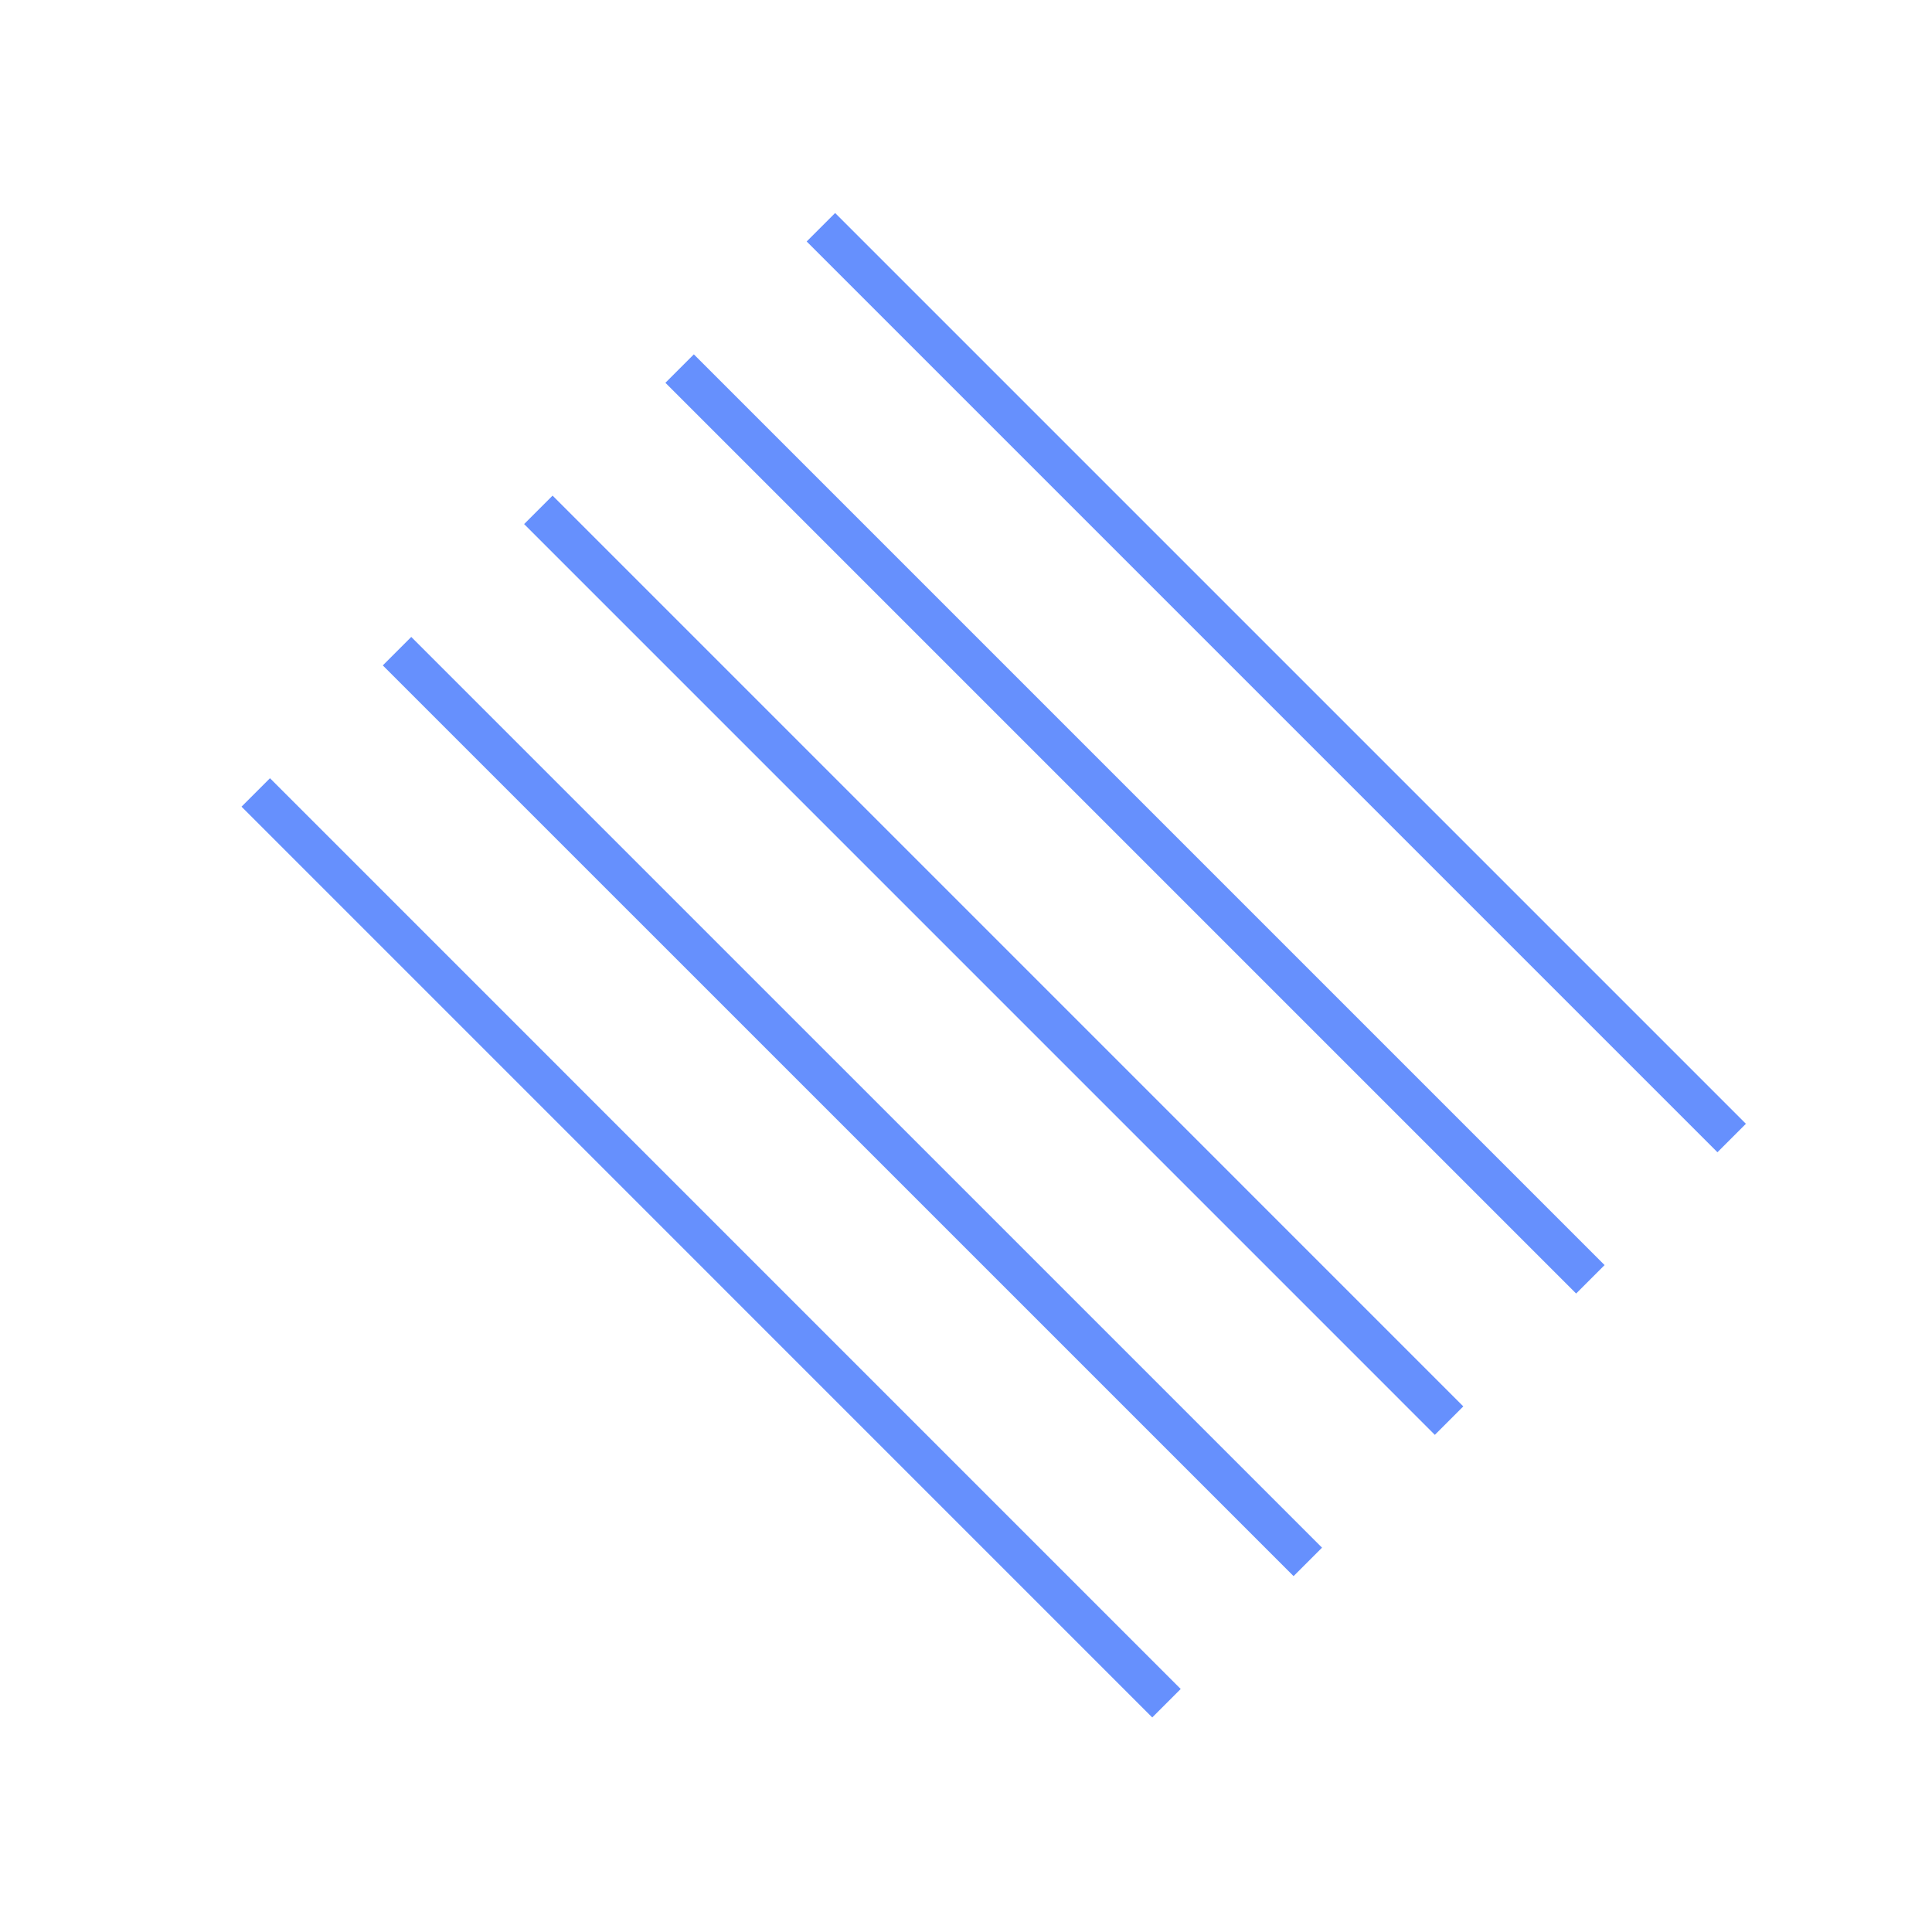
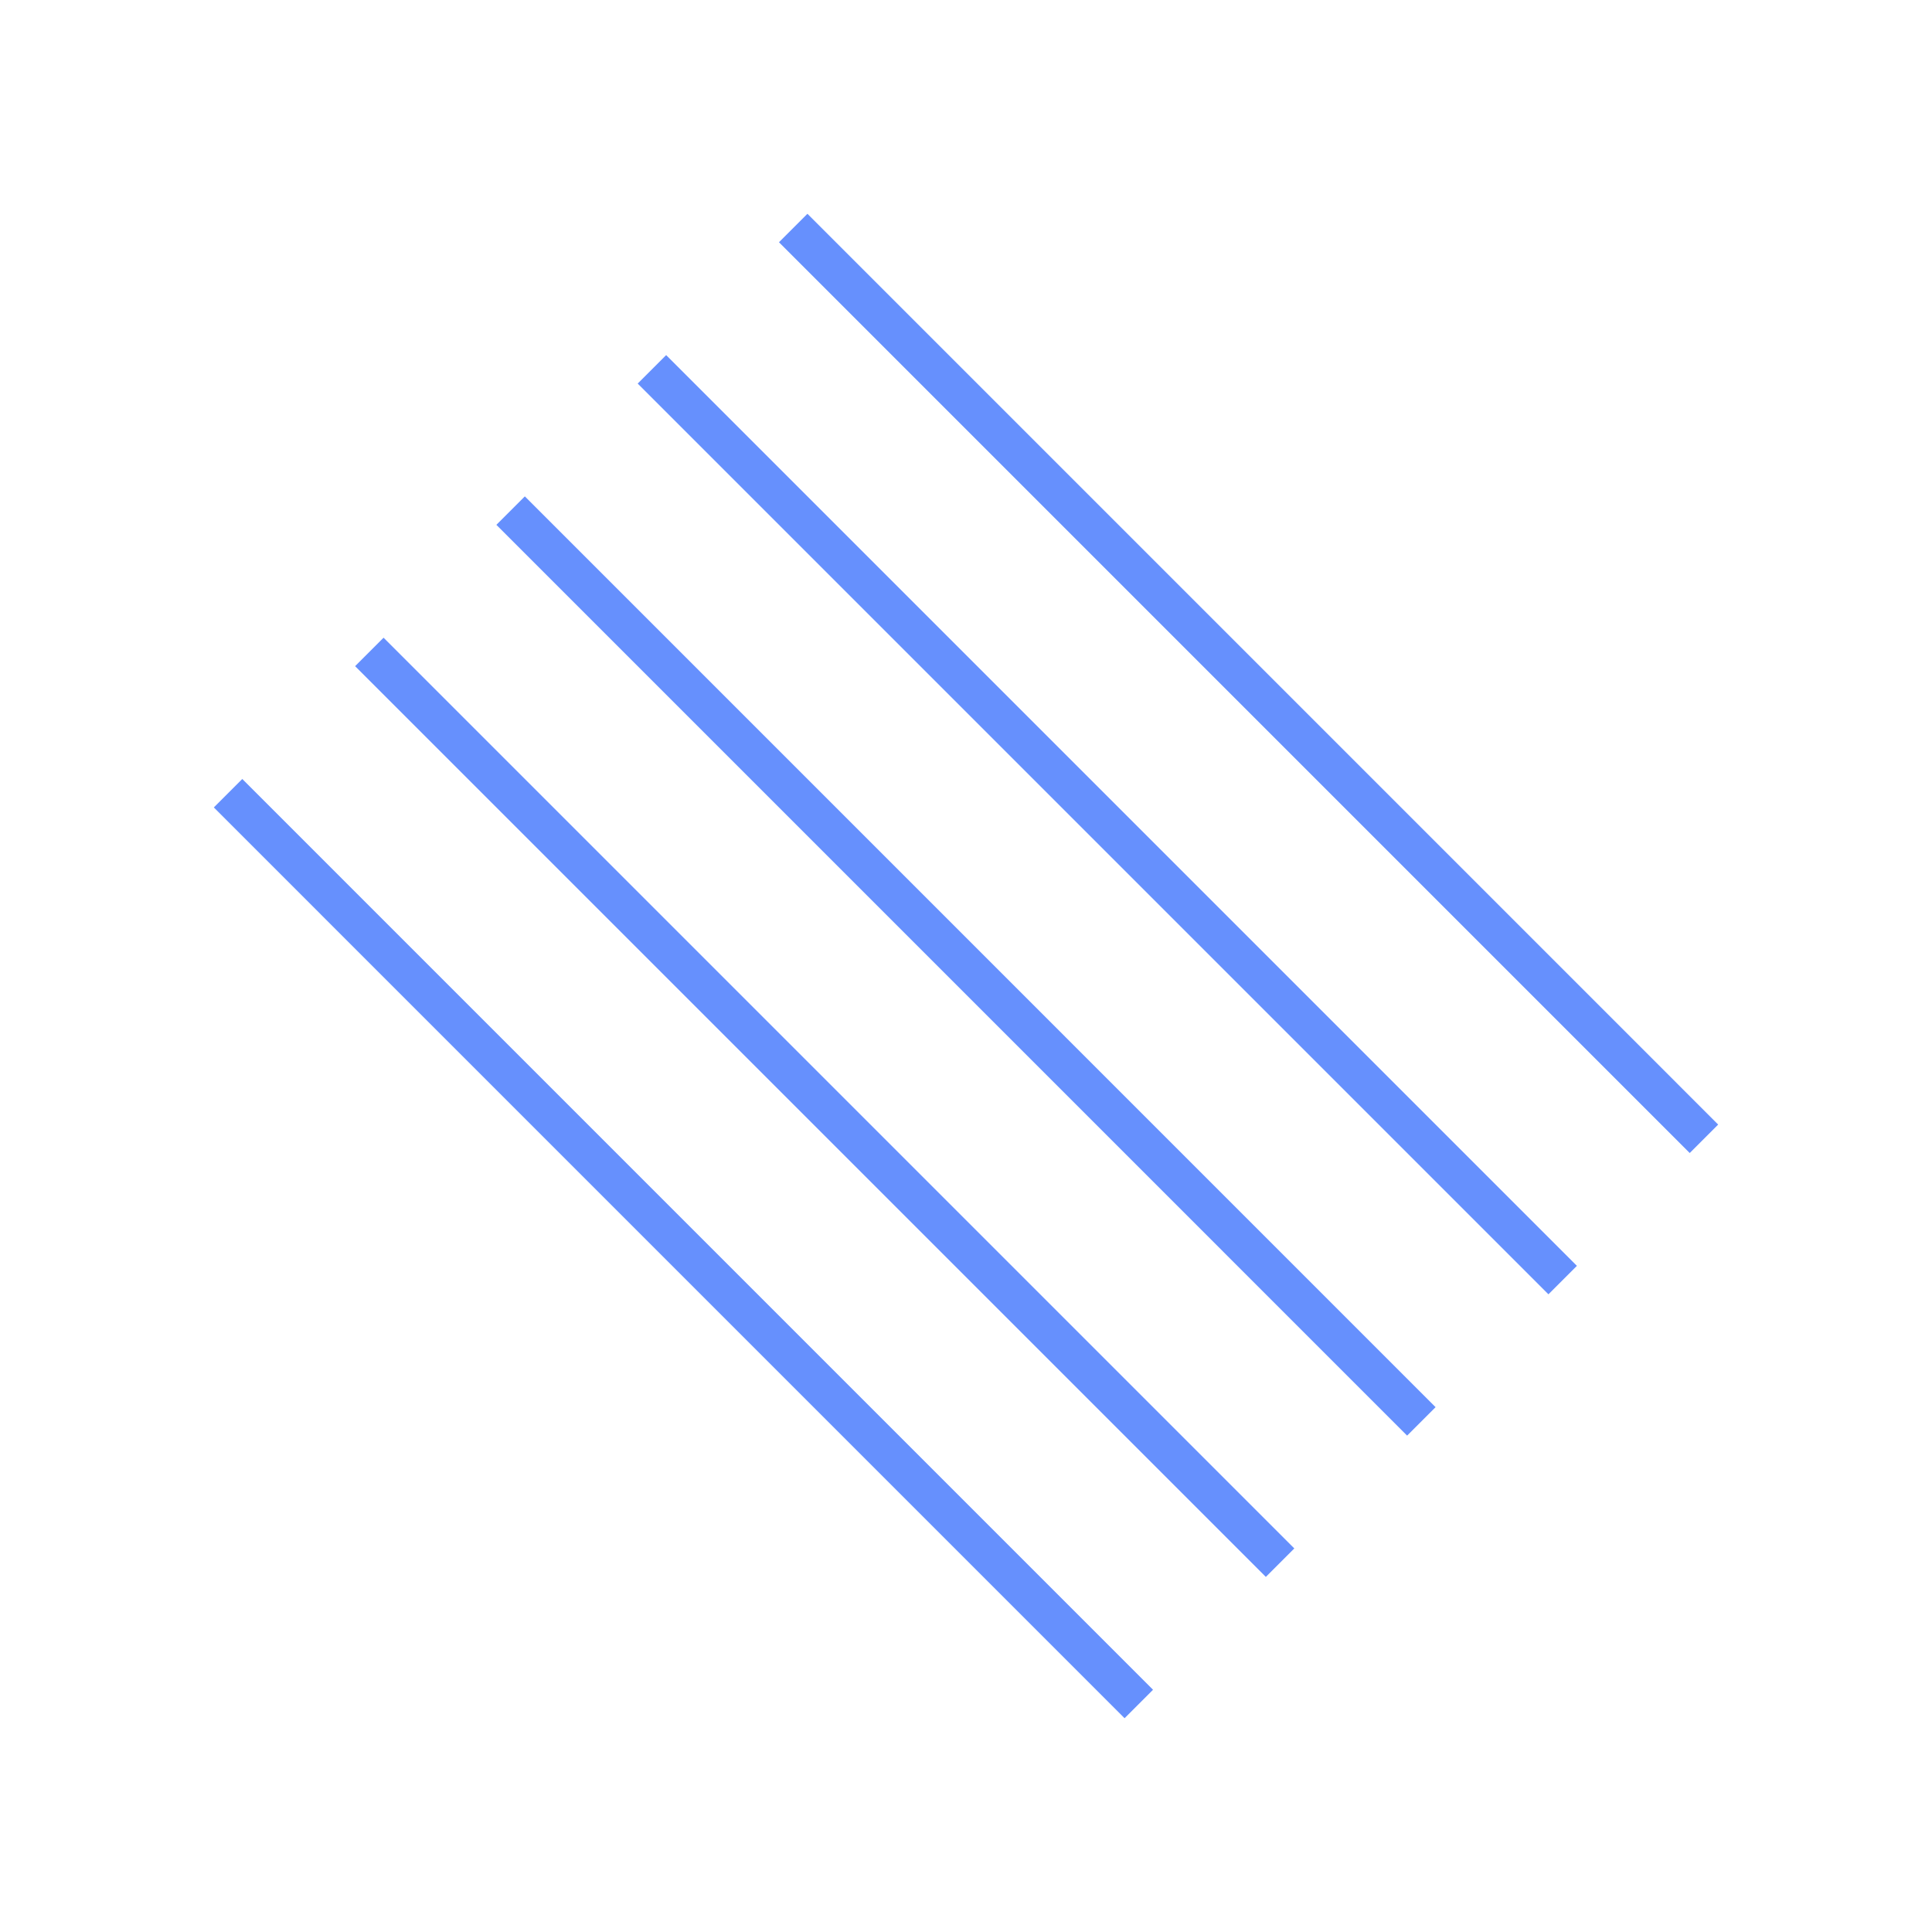
<svg xmlns="http://www.w3.org/2000/svg" width="48" height="48" viewBox="0 0 48 48" fill="none">
  <g stroke="rgba(102, 144, 253, 1)">
-     <line x1="6.354" y1="19.688" x2="28.981" y2="42.316" />
-     <line x1="9.864" y1="16.178" x2="32.492" y2="38.805" />
-     <line x1="13.375" y1="12.667" x2="36.002" y2="35.295" />
-     <line x1="16.885" y1="9.157" x2="39.512" y2="31.784" />
-     <line x1="20.395" y1="5.646" x2="43.023" y2="28.274" />
+     <line x1="19.707" y1="5.665" x2="42.334" y2="28.293" />
+     <line x1="16.197" y1="9.176" x2="38.824" y2="31.803" />
+     <line x1="12.686" y1="12.686" x2="35.313" y2="35.314" />
+     <line x1="9.176" y1="16.197" x2="31.803" y2="38.824" />
+     <line x1="5.666" y1="19.707" x2="28.293" y2="42.335" />
  </g>
</svg>
